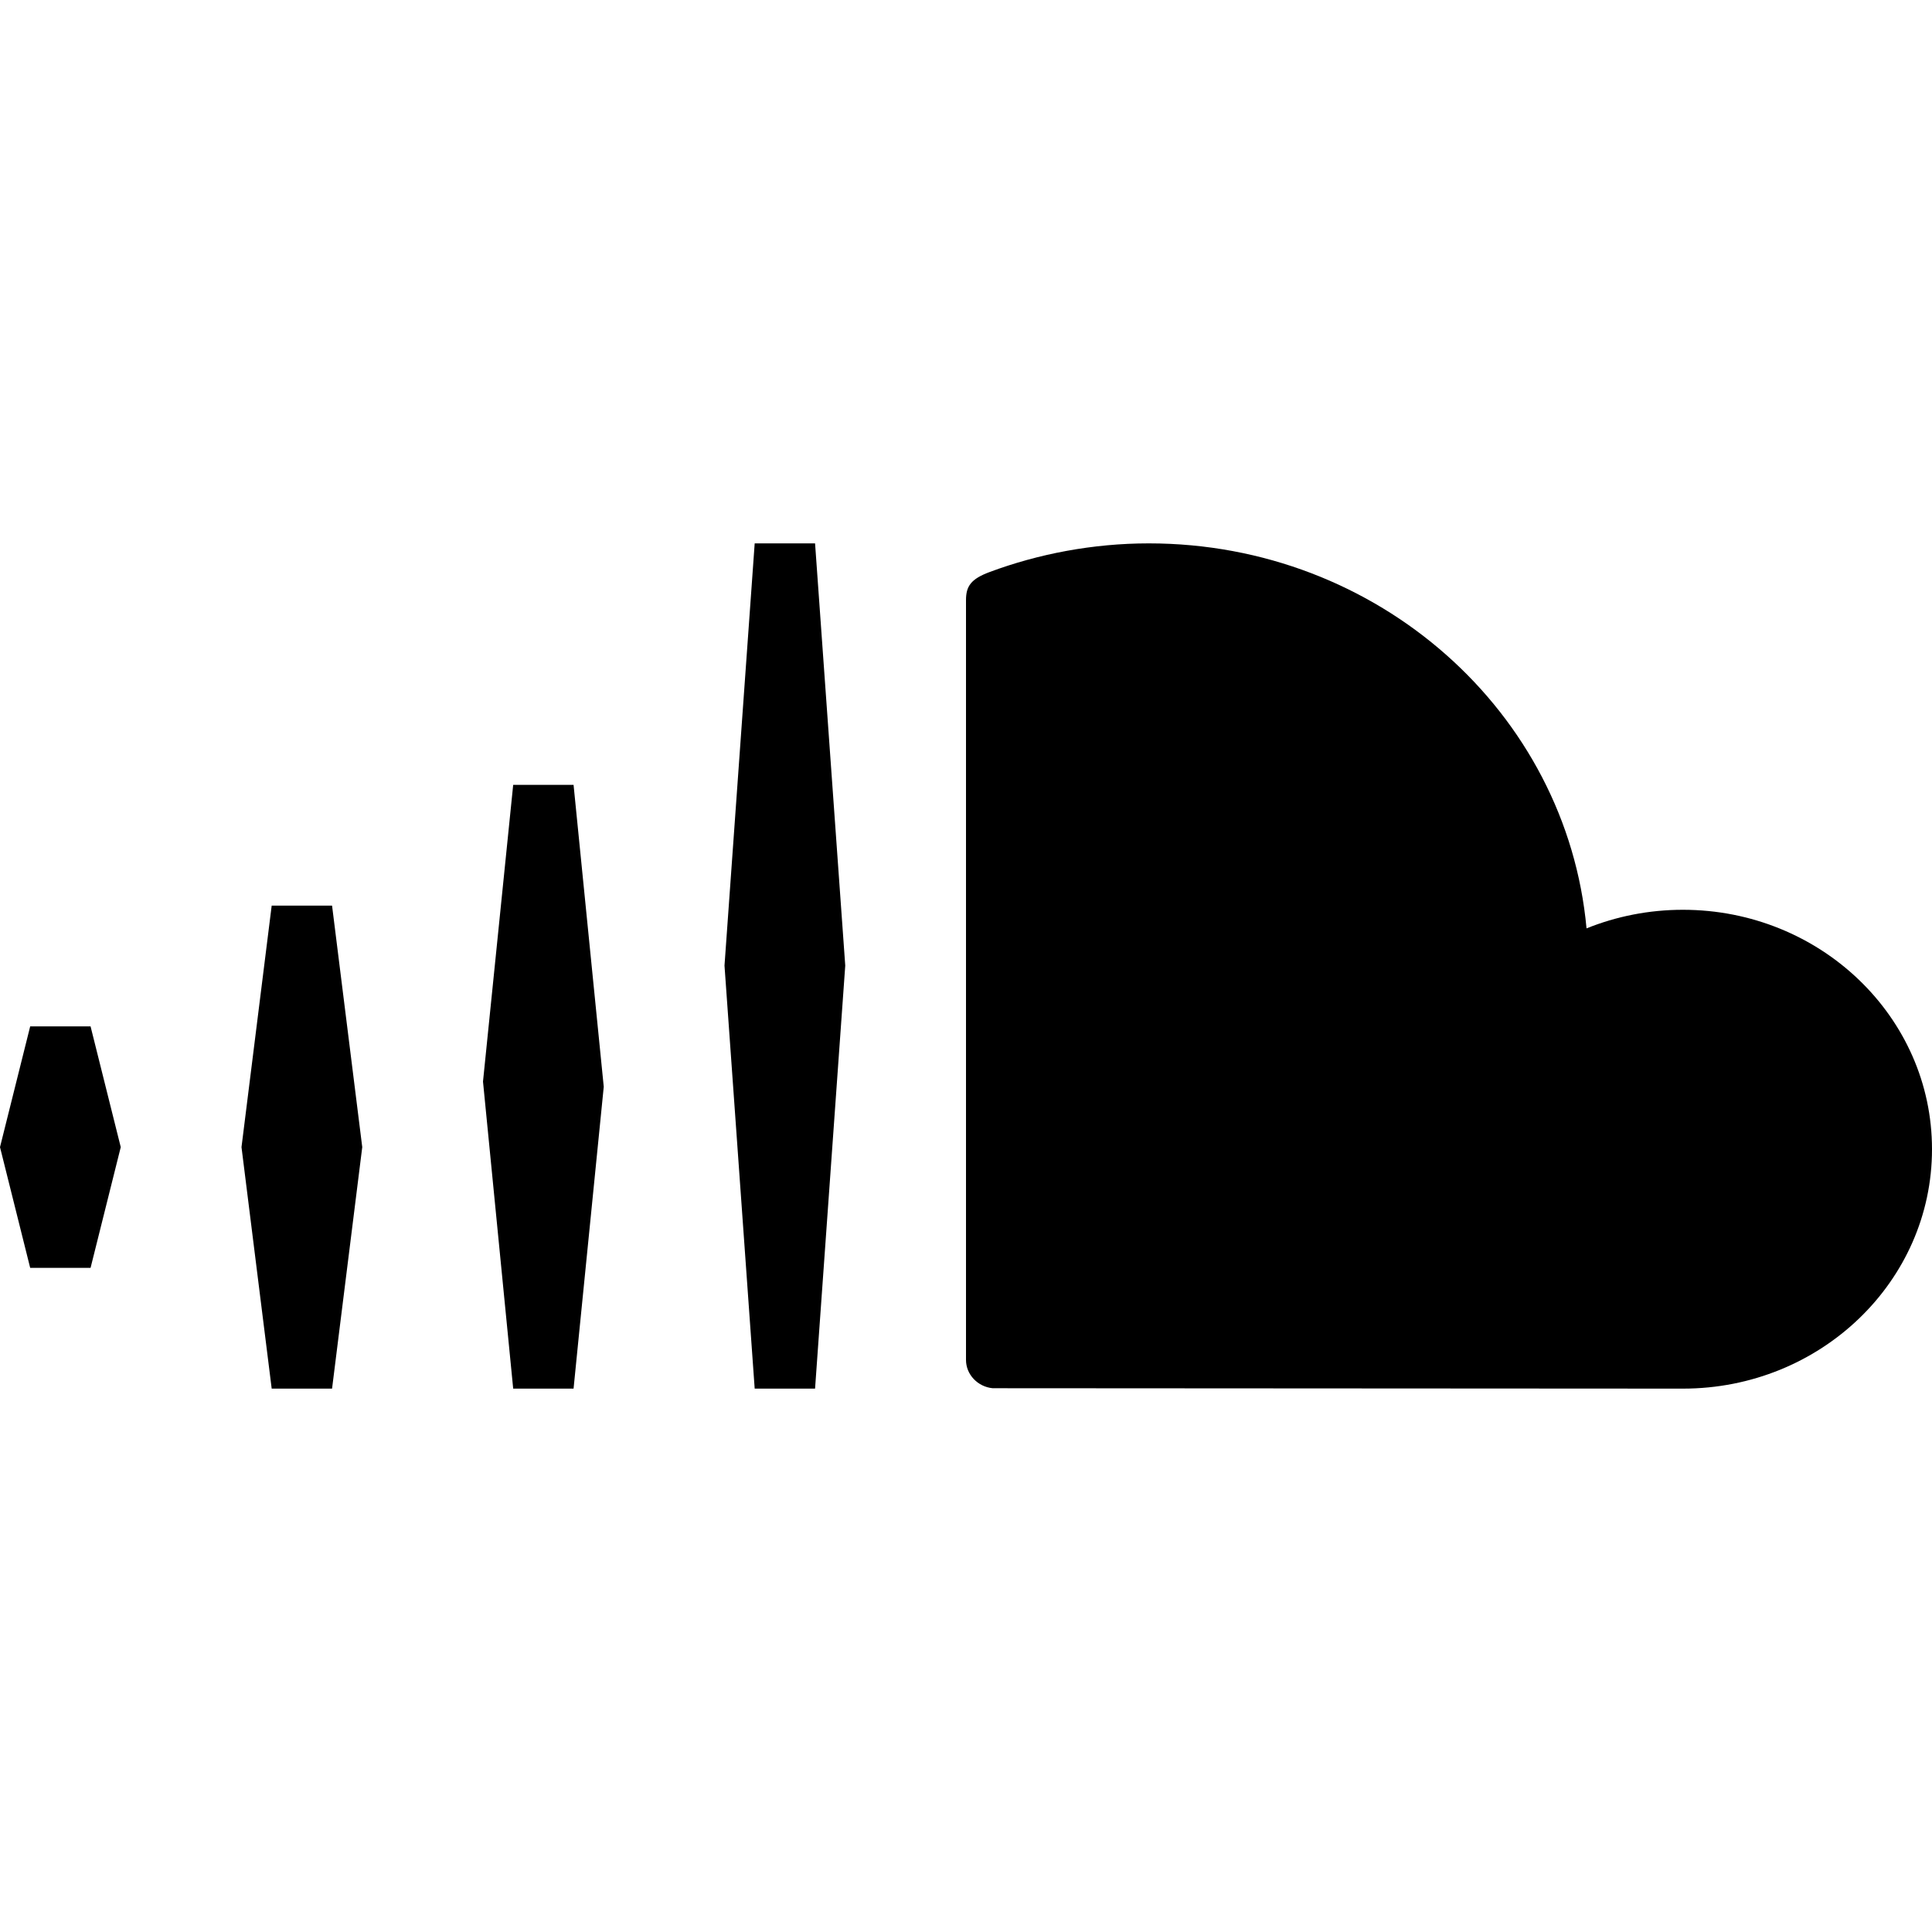
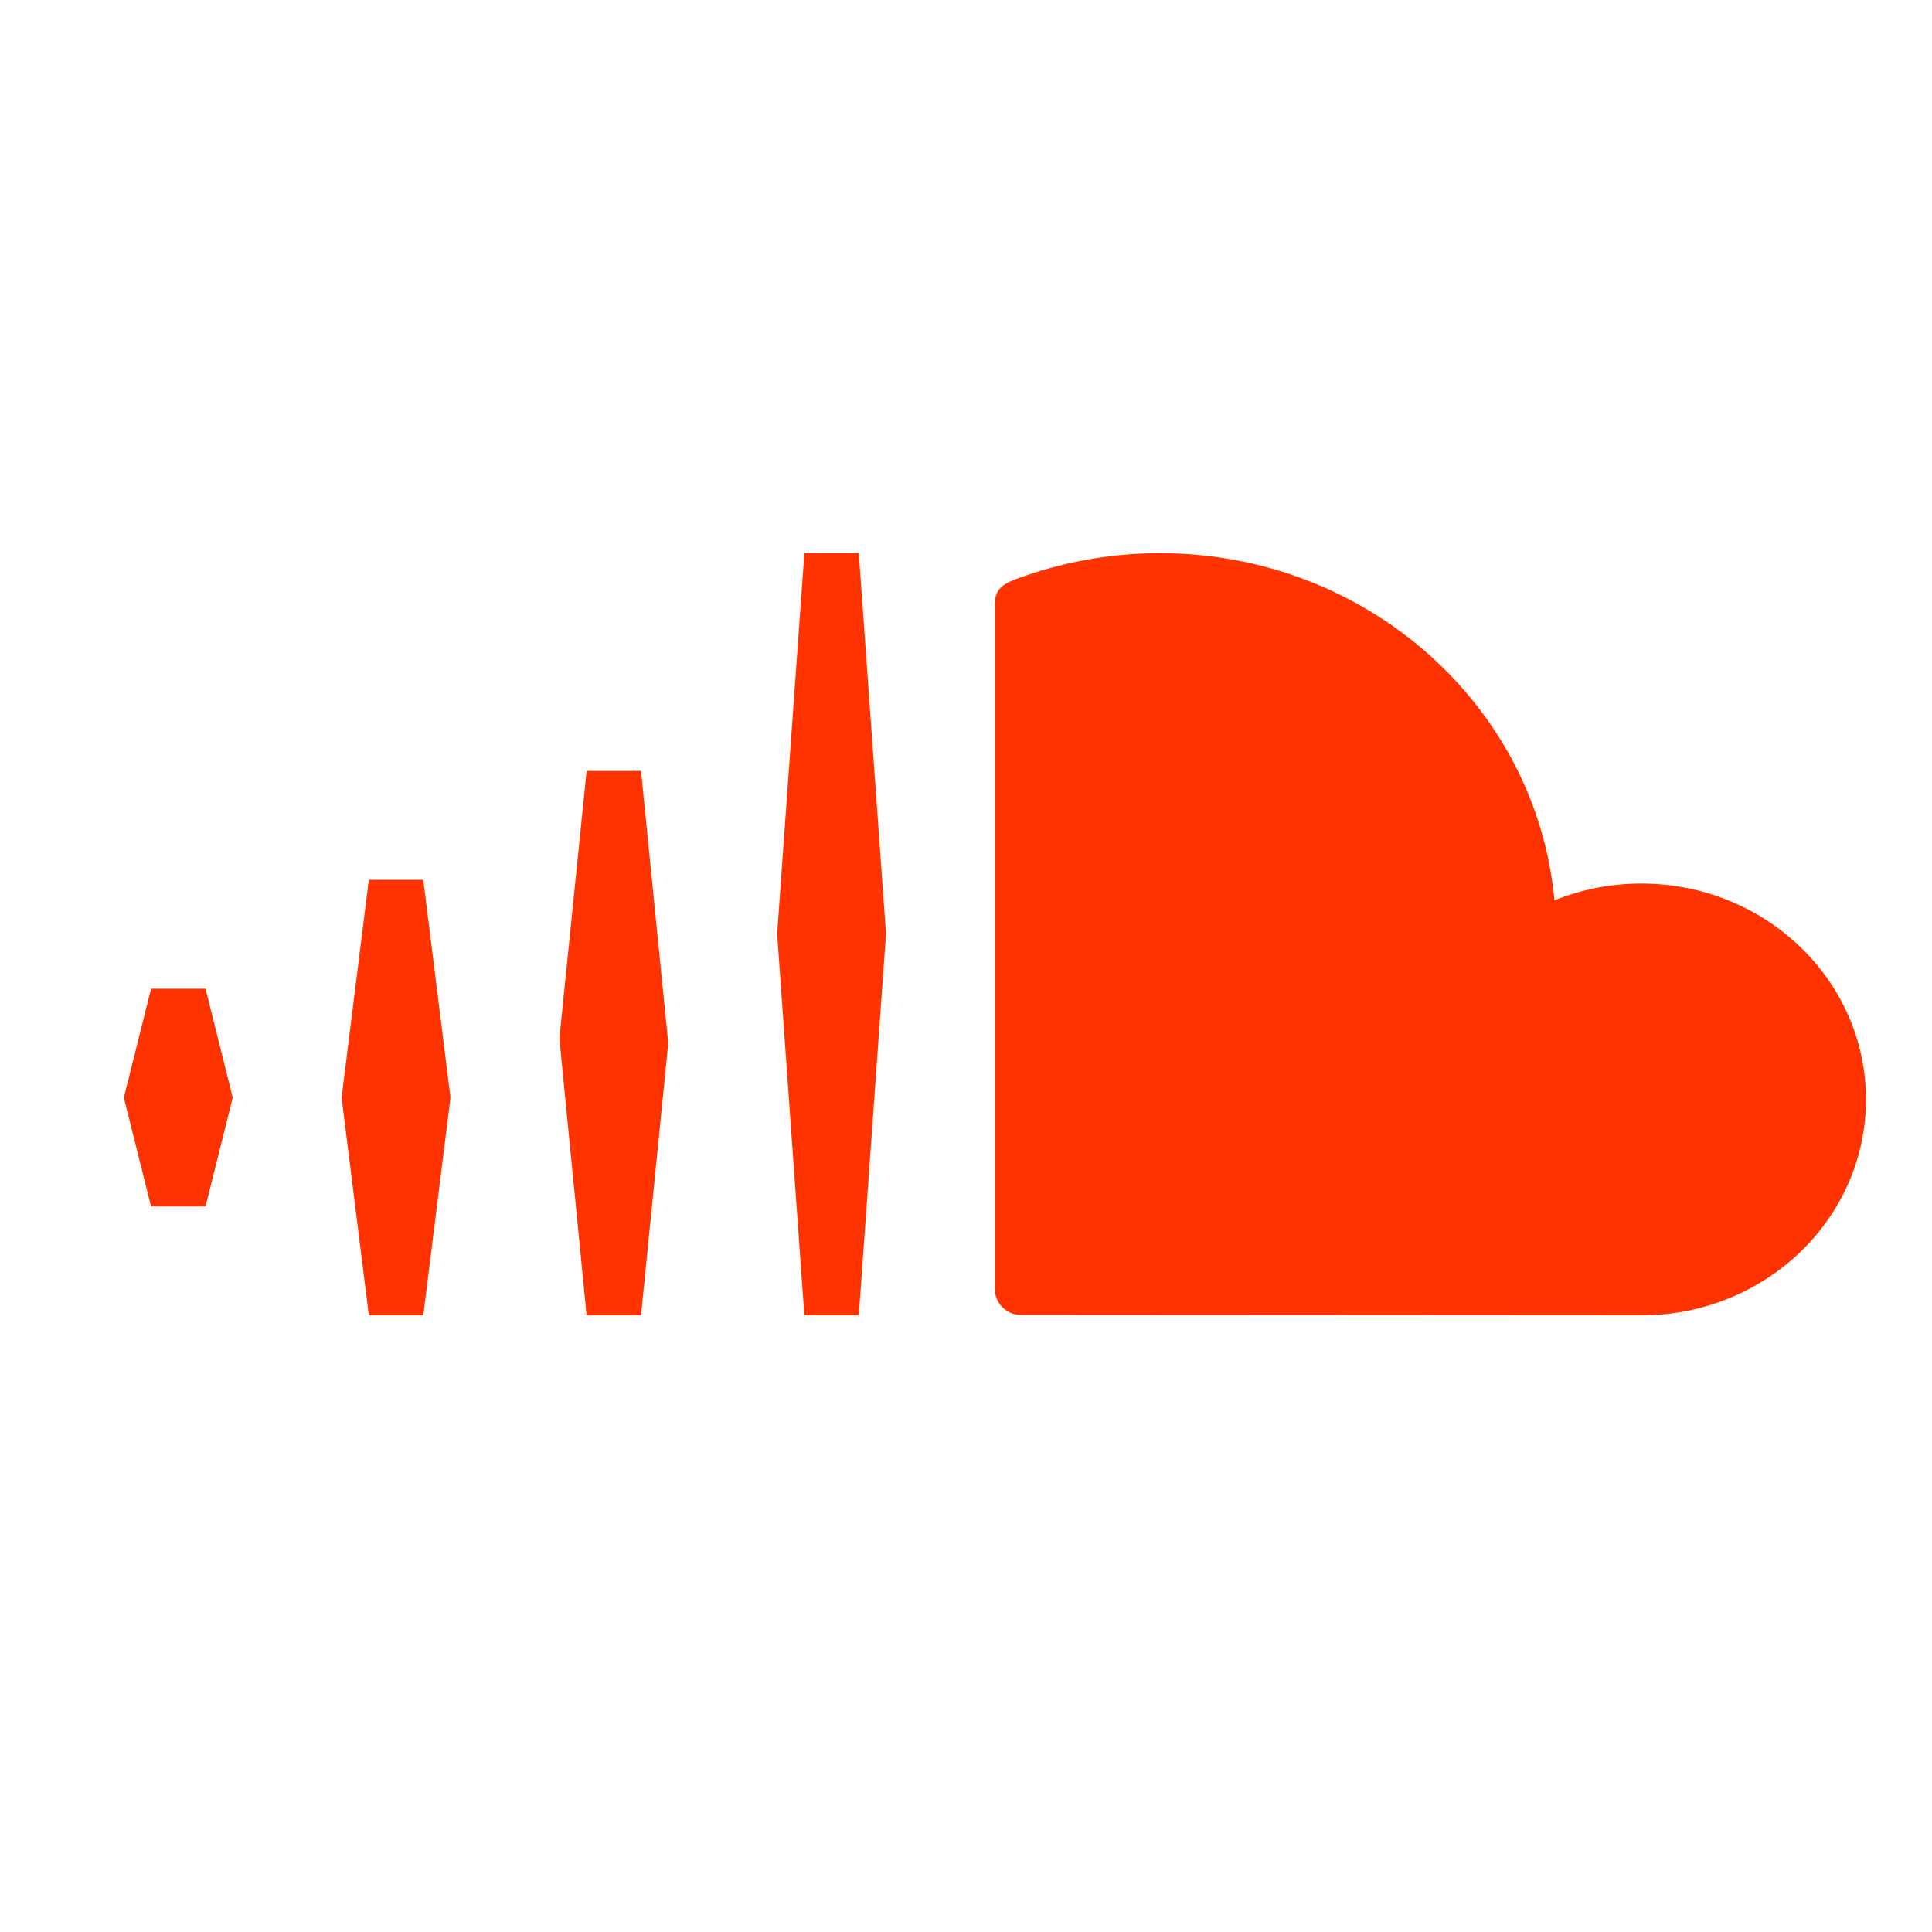
- <svg xmlns="http://www.w3.org/2000/svg" version="1.1" id="Capa_1" x="0px" y="0px" width="512px" height="512px" viewBox="0 0 512 512" style="enable-background:new 0 0 512 512;" xml:space="preserve">
-   <g>
-     <path d="M445.98,241.102c-9.043,0-17.676,1.76-25.533,4.928c-5.252-57.179-55.145-102.03-116-102.03   c-14.893,0-29.34,2.815-42.158,7.582c-4.98,1.851-6.289,3.76-6.289,7.458v201.356c0,3.883,3.12,7.117,7.062,7.498   C263.23,367.912,444.83,368,446.008,368C482.459,368,512,339.592,512,304.553S482.434,241.102,445.98,241.102z M200,368h16   l8-112.109L216,144h-16l-8,111.891L200,368z M152,368h-16l-8-81.375L136,208h16l8,80L152,368z M72,368h16l8-64l-8-64H72l-8,64   L72,368z M8,336h16l8-32l-8-32H8l-8,32L8,336z" />
-   </g>
-   <g>
- </g>
-   <g>
- </g>
-   <g>
- </g>
-   <g>
- </g>
-   <g>
- </g>
-   <g>
- </g>
-   <g>
- </g>
-   <g>
- </g>
-   <g>
- </g>
-   <g>
- </g>
-   <g>
- </g>
-   <g>
- </g>
-   <g>
- </g>
-   <g>
- </g>
-   <g>
- </g>
+ <svg xmlns="http://www.w3.org/2000/svg" version="1.1" id="Capa_1" x="0px" y="0px" width="234px" height="234px" viewBox="139 139 234 234" enable-background="new 139 139 234 234" xml:space="preserve">
+   <path fill="#FF3300" d="M337.793,246.017c-3.727,0-7.285,0.725-10.522,2.031C325.106,224.483,304.545,206,279.466,206  c-6.138,0-12.091,1.16-17.374,3.125c-2.053,0.763-2.592,1.549-2.592,3.074v82.981c0,1.6,1.286,2.933,2.91,3.089  c0.069,0.008,74.908,0.044,75.394,0.044c15.022,0,27.196-11.707,27.196-26.147C365,257.726,352.815,246.017,337.793,246.017z   M236.422,298.313h6.594l3.297-46.201L243.016,206h-6.594l-3.297,46.111L236.422,298.313z M216.641,298.313h-6.594l-3.297-33.535  l3.297-32.402h6.594l3.297,32.969L216.641,298.313z M183.672,298.313h6.594l3.297-26.375l-3.297-26.375h-6.594l-3.297,26.375  L183.672,298.313z M157.297,285.125h6.594l3.297-13.188l-3.297-13.188h-6.594L154,271.938L157.297,285.125z" />
</svg>
